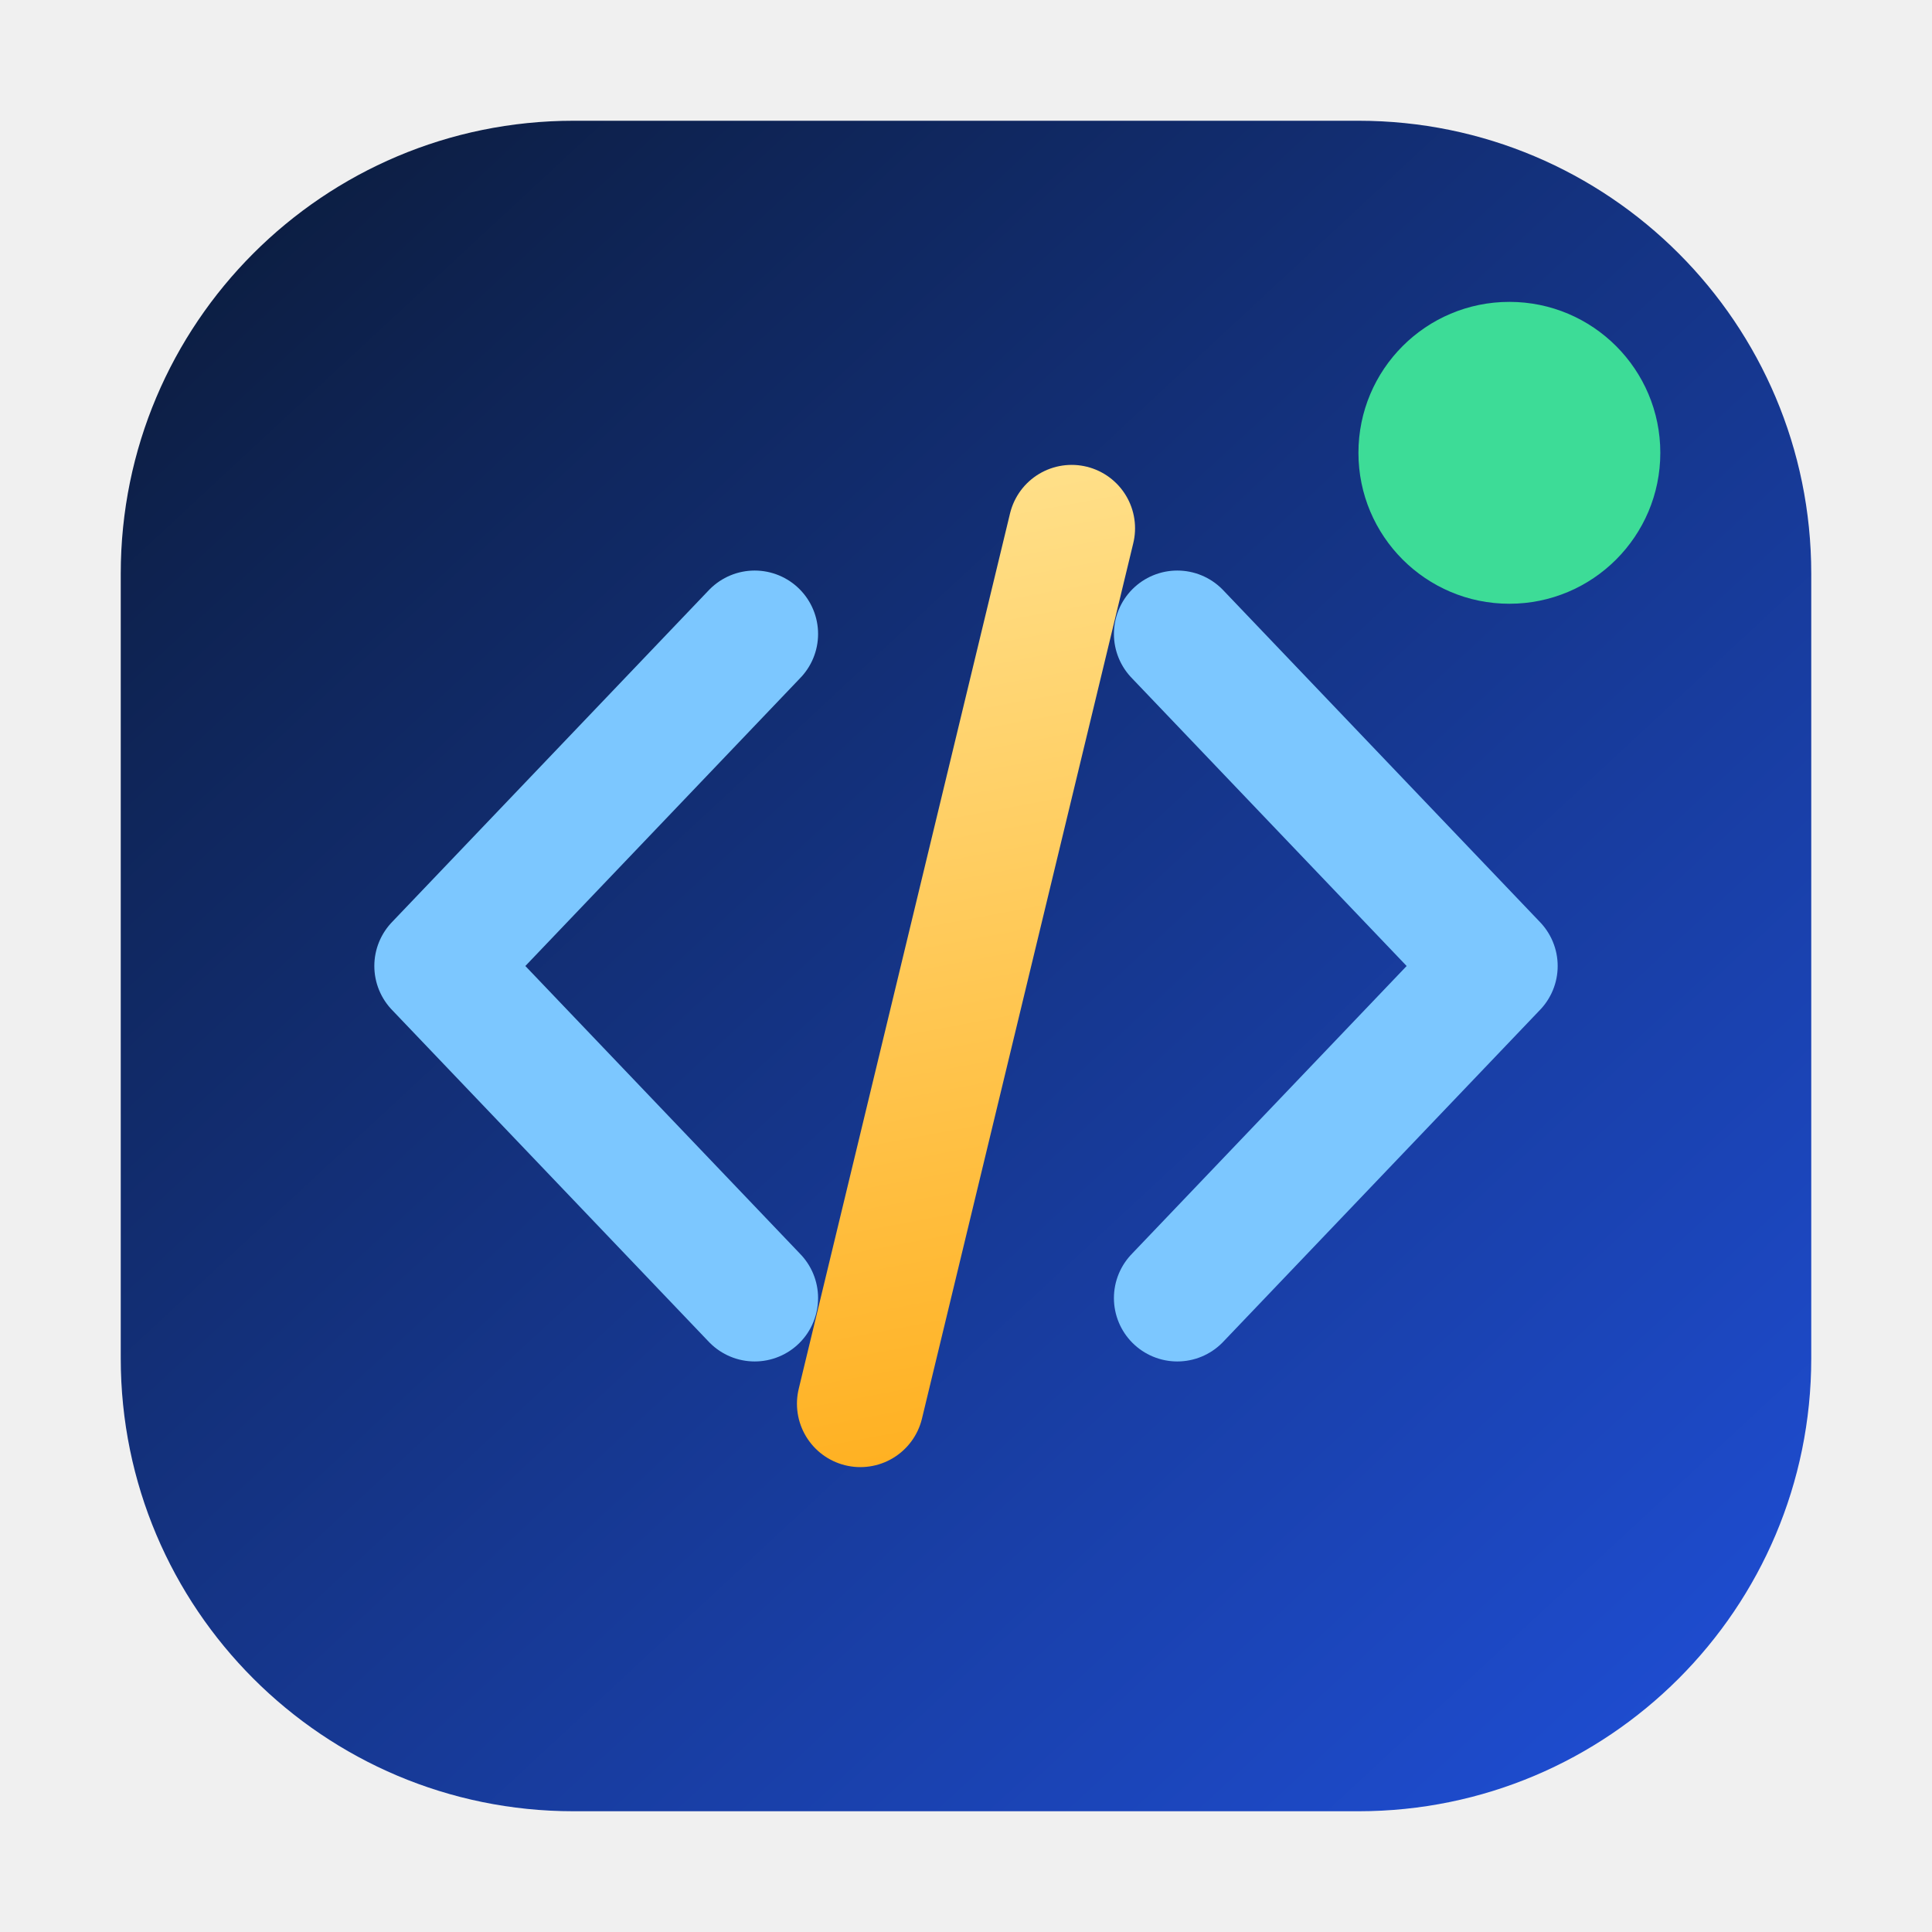
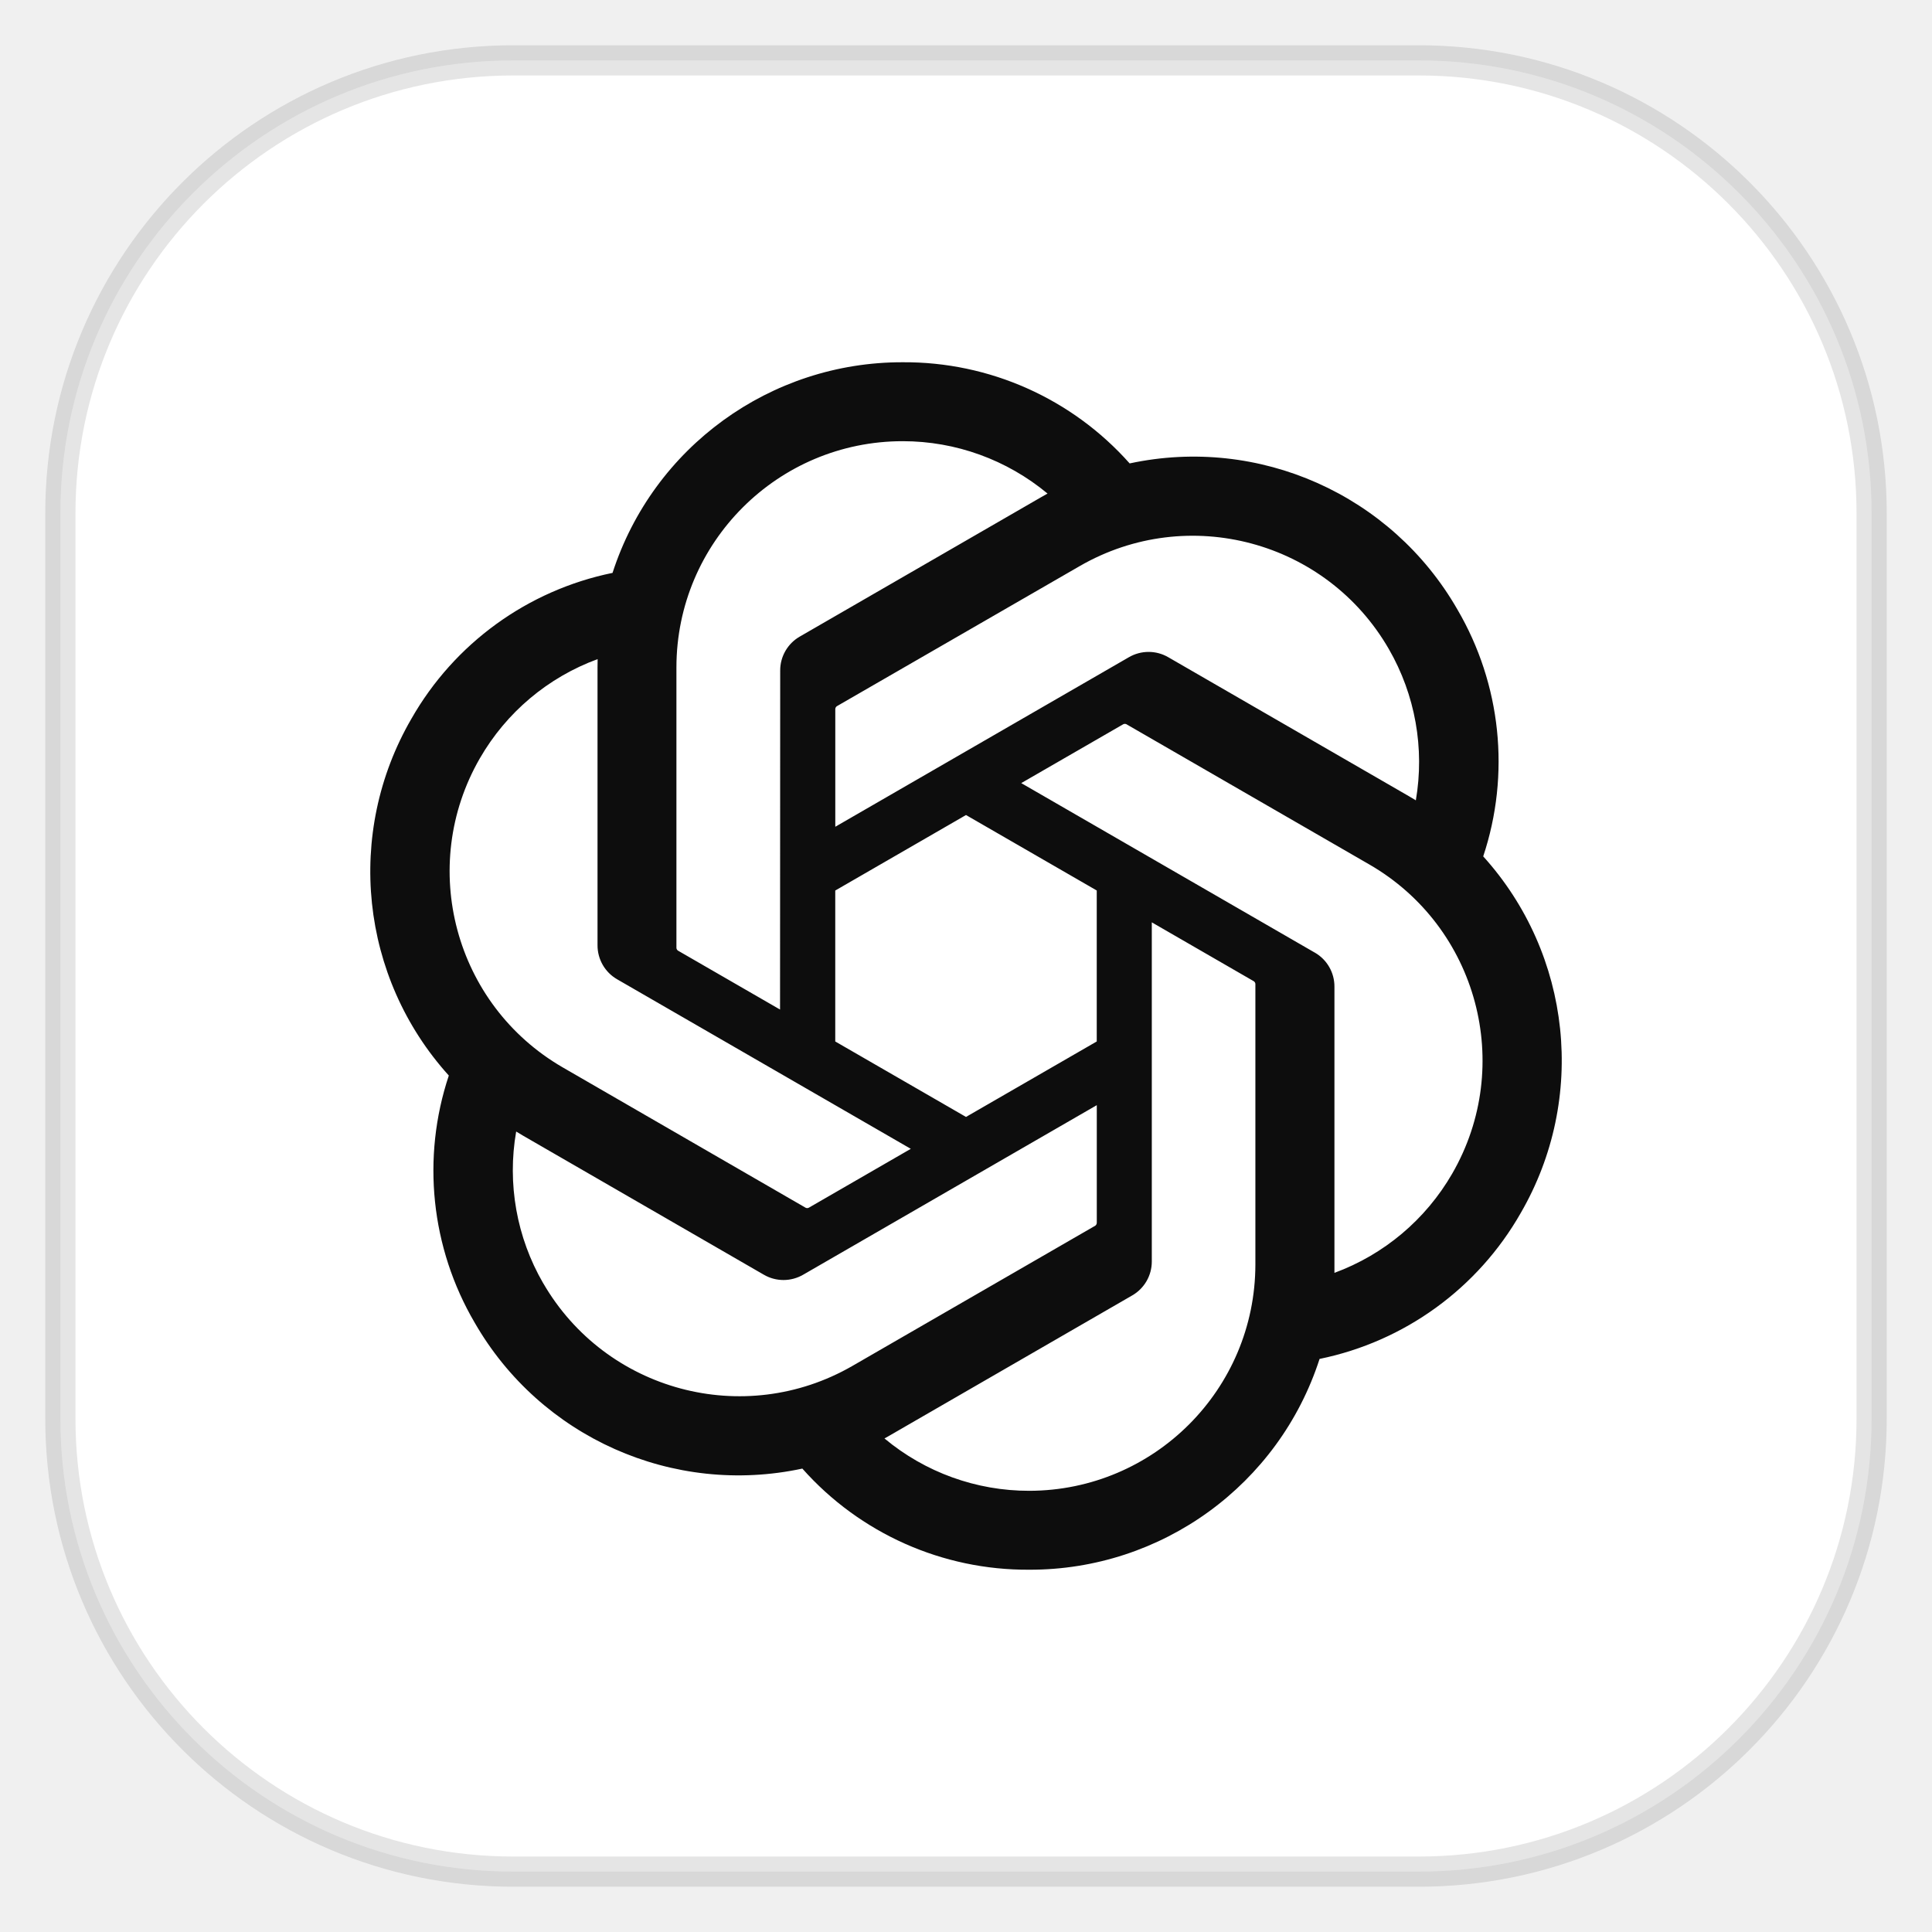
- <svg xmlns="http://www.w3.org/2000/svg" viewBox="0 0 64 64" role="img" aria-label="dsh-codex">
-   <defs>
-     <linearGradient id="dsh-codex-bg" x1="6" y1="4" x2="58" y2="60" gradientUnits="userSpaceOnUse">
-       <stop offset="0" stop-color="#0b1b3a" />
-       <stop offset="1" stop-color="#1f4fd8" />
-     </linearGradient>
-     <linearGradient id="dsh-codex-slash" x1="30" y1="16" x2="36" y2="48" gradientUnits="userSpaceOnUse">
-       <stop offset="0" stop-color="#ffe08a" />
-       <stop offset="1" stop-color="#ffb020" />
-     </linearGradient>
-   </defs>
-   <rect x="4" y="4" width="56" height="56" rx="15" fill="url(#dsh-codex-bg)" />
-   <path d="M25 21 L14.5 32 L25 43" fill="none" stroke="#7cc7ff" stroke-width="4.2" stroke-linecap="round" stroke-linejoin="round" />
-   <path d="M39 21 L49.5 32 L39 43" fill="none" stroke="#7cc7ff" stroke-width="4.2" stroke-linecap="round" stroke-linejoin="round" />
-   <path d="M35.5 17.5 L28.5 46.5" fill="none" stroke="url(#dsh-codex-slash)" stroke-width="4.2" stroke-linecap="round" />
-   <circle cx="50" cy="15" r="5" fill="#3ddc97" />
+ <svg xmlns="http://www.w3.org/2000/svg" viewBox="0 0 64 64" role="img" aria-label="ChatGPT">
+   <rect x="2" y="2" width="60" height="60" rx="15" fill="#ffffff" stroke="#0000001a" stroke-width="1" />
+   <g transform="translate(12 12) scale(0.125)" fill="#0d0d0d">
+     <path d="m297.06 130.97c7.26-21.79 4.76-45.66-6.85-65.48-17.46-30.4-52.56-46.04-86.84-38.68-15.25-17.18-37.16-26.95-60.13-26.81-35.04-.08-66.13 22.48-76.91 55.82-22.51 4.61-41.94 18.7-53.31 38.67-17.59 30.32-13.58 68.54 9.92 94.54-7.26 21.79-4.76 45.66 6.85 65.48 17.46 30.4 52.56 46.04 86.84 38.68 15.24 17.18 37.16 26.95 60.13 26.8 35.06.09 66.16-22.49 76.94-55.86 22.51-4.61 41.94-18.7 53.31-38.67 17.57-30.32 13.55-68.51-9.94-94.51zm-120.28 168.11c-14.03.02-27.62-4.89-38.39-13.88.49-.26 1.34-.73 1.89-1.07l63.72-36.8c3.26-1.85 5.26-5.32 5.24-9.07v-89.83l26.93 15.55c.29.14.48.42.52.74v74.39c-.04 33.08-26.83 59.9-59.91 59.97zm-128.84-55.03c-7.03-12.14-9.56-26.37-7.15-40.18.47.28 1.3.79 1.89 1.13l63.72 36.8c3.23 1.89 7.23 1.89 10.47 0l77.79-44.92v31.1c.02.32-.13.63-.38.83l-64.41 37.19c-28.69 16.52-65.33 6.7-81.92-21.95zm-16.77-139.09c7-12.16 18.05-21.46 31.21-26.29 0 .55-.03 1.52-.03 2.2v73.61c-.02 3.74 1.98 7.21 5.23 9.06l77.79 44.91-26.93 15.55c-.27.18-.61.21-.91.08l-64.42-37.22c-28.63-16.58-38.45-53.21-21.95-81.89zm221.26 51.49-77.79-44.92 26.93-15.54c.27-.18.61-.21.91-.08l64.42 37.19c28.68 16.57 38.51 53.26 21.94 81.94-7.01 12.14-18.05 21.44-31.2 26.28v-75.81c.03-3.74-1.96-7.2-5.2-9.06zm26.8-40.34c-.47-.29-1.3-.79-1.89-1.13l-63.72-36.8c-3.23-1.89-7.23-1.89-10.47 0l-77.79 44.92v-31.1c-.02-.32.13-.63.38-.83l64.41-37.16c28.69-16.55 65.37-6.7 81.91 22 6.99 12.12 9.52 26.31 7.15 40.1zm-168.51 55.43-26.94-15.55c-.29-.14-.48-.42-.52-.74v-74.39c.02-33.12 26.89-59.96 60.01-59.94 14.01 0 27.57 4.92 38.34 13.88-.49.26-1.33.73-1.89 1.07l-63.72 36.8c-3.26 1.85-5.26 5.31-5.24 9.06l-.04 89.79zm14.63-31.54 34.65-20.01 34.65 20v40.01l-34.65 20-34.65-20z" />
+   </g>
</svg>
